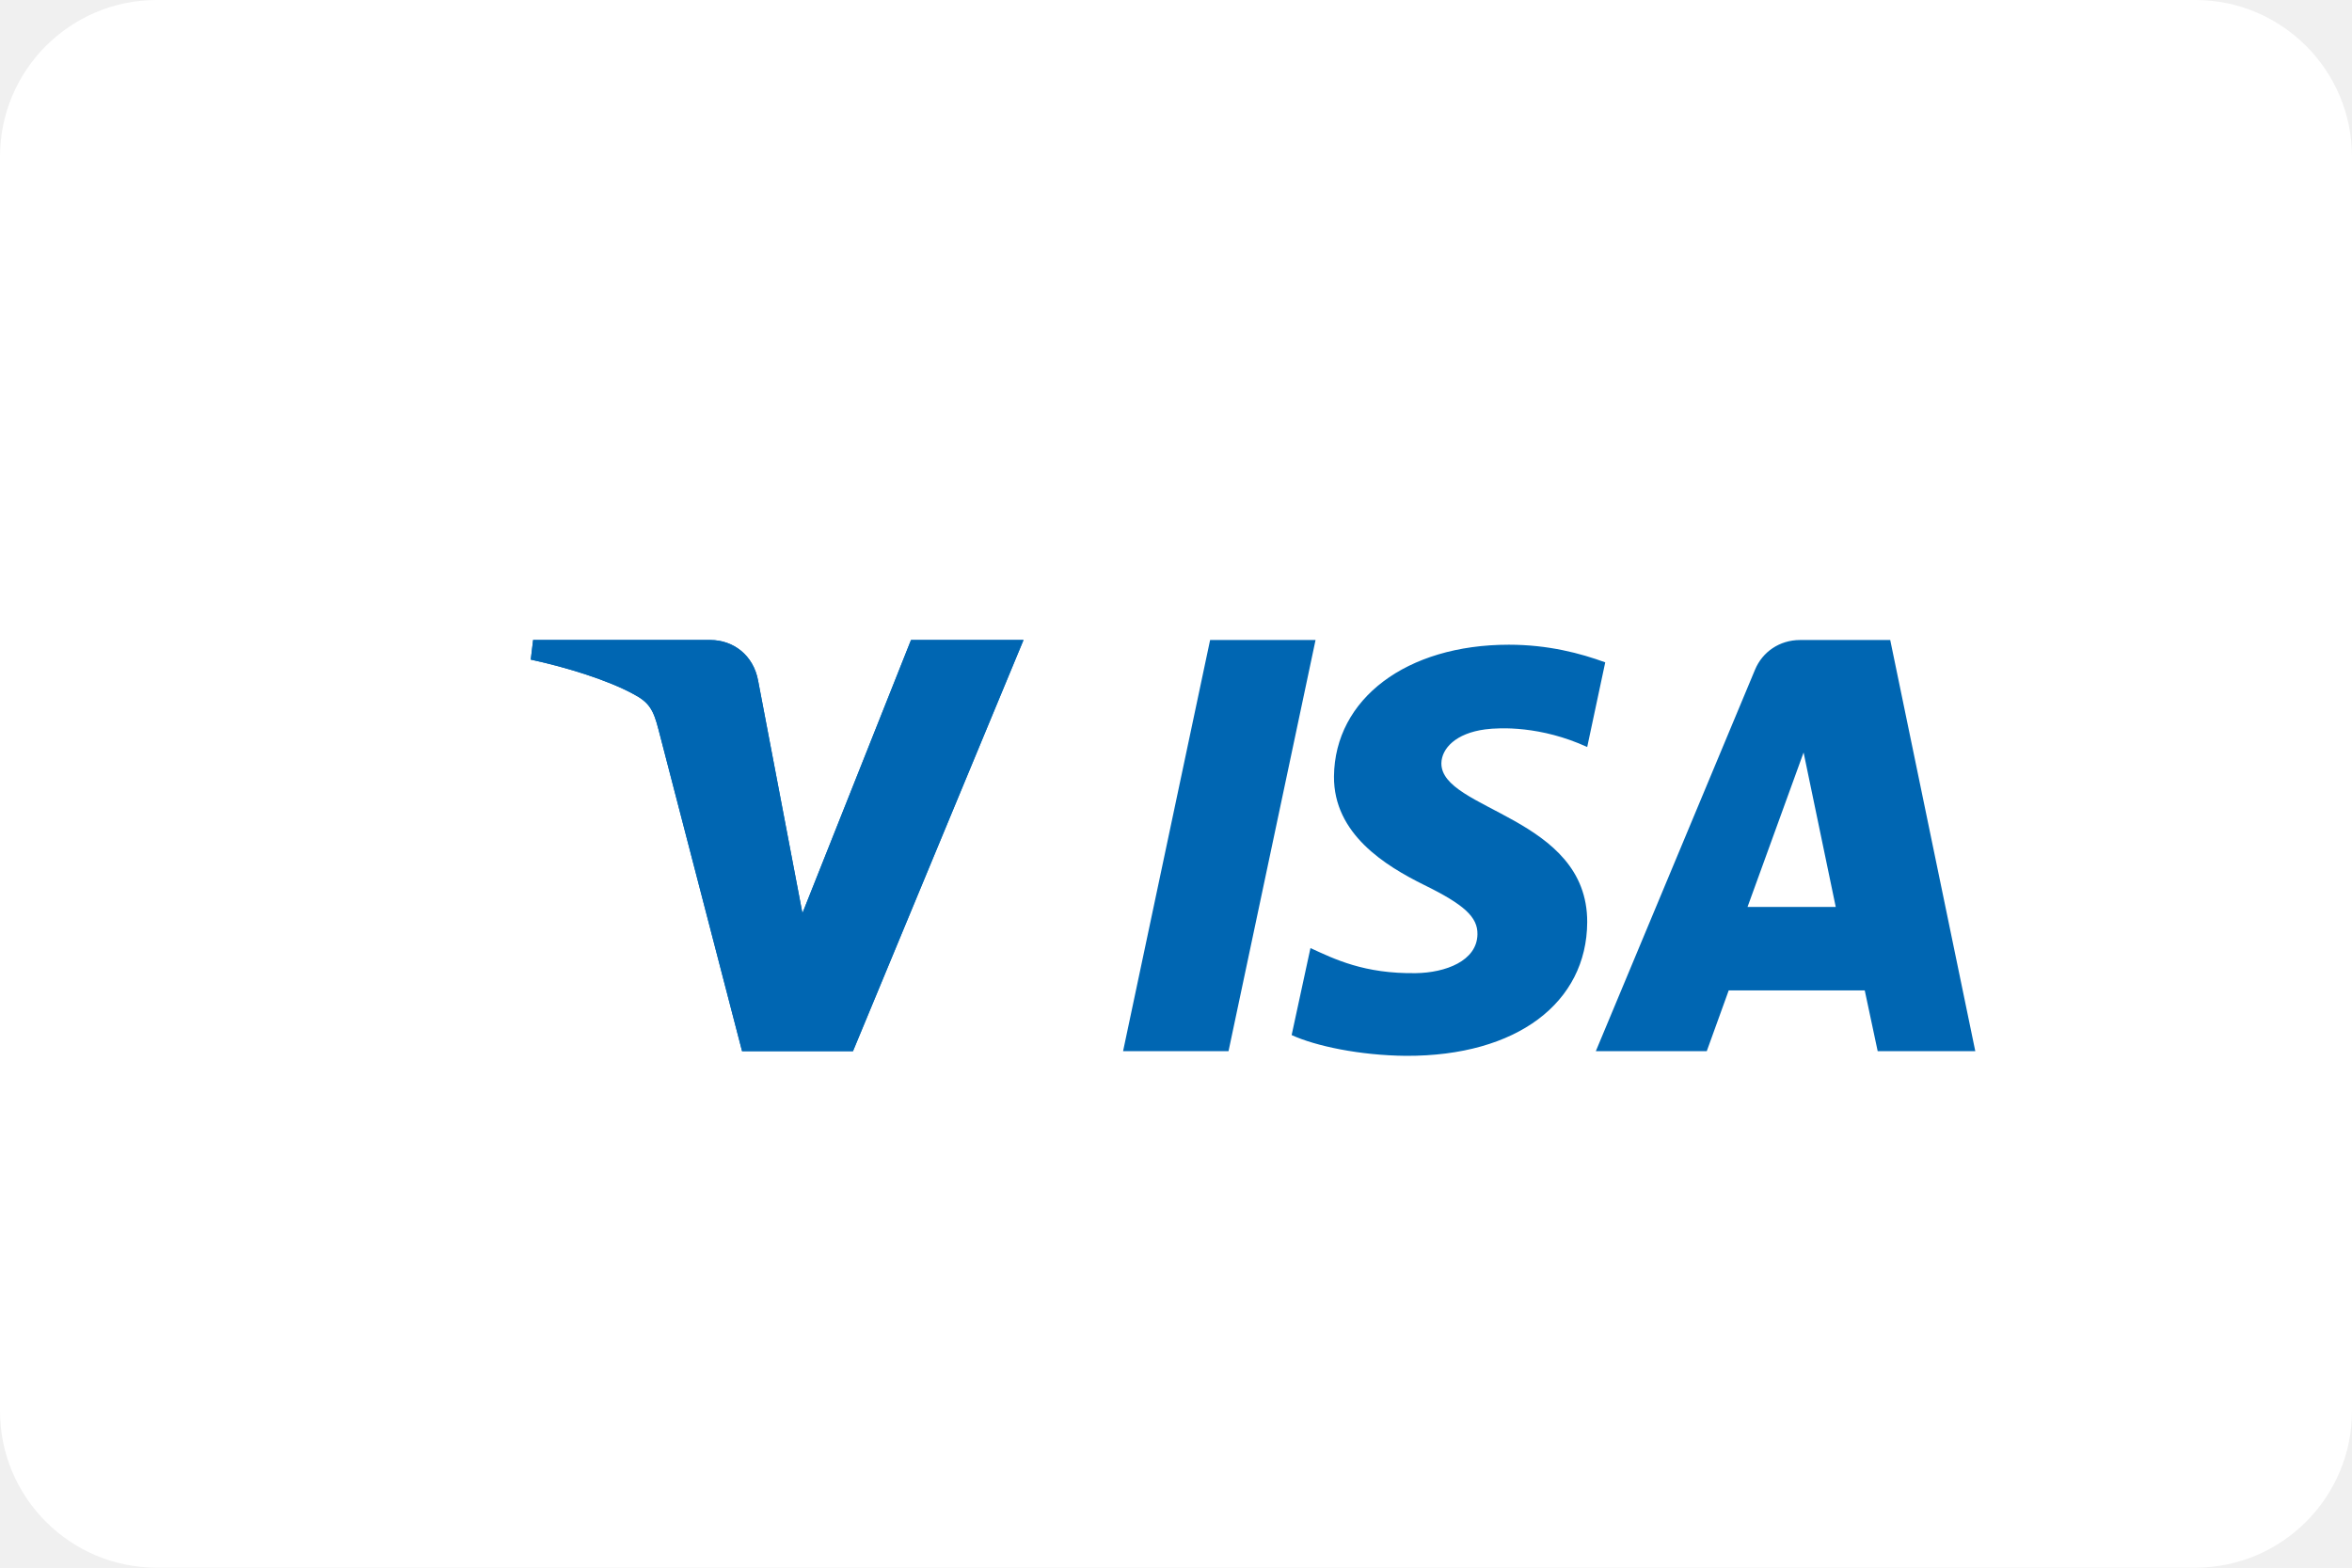
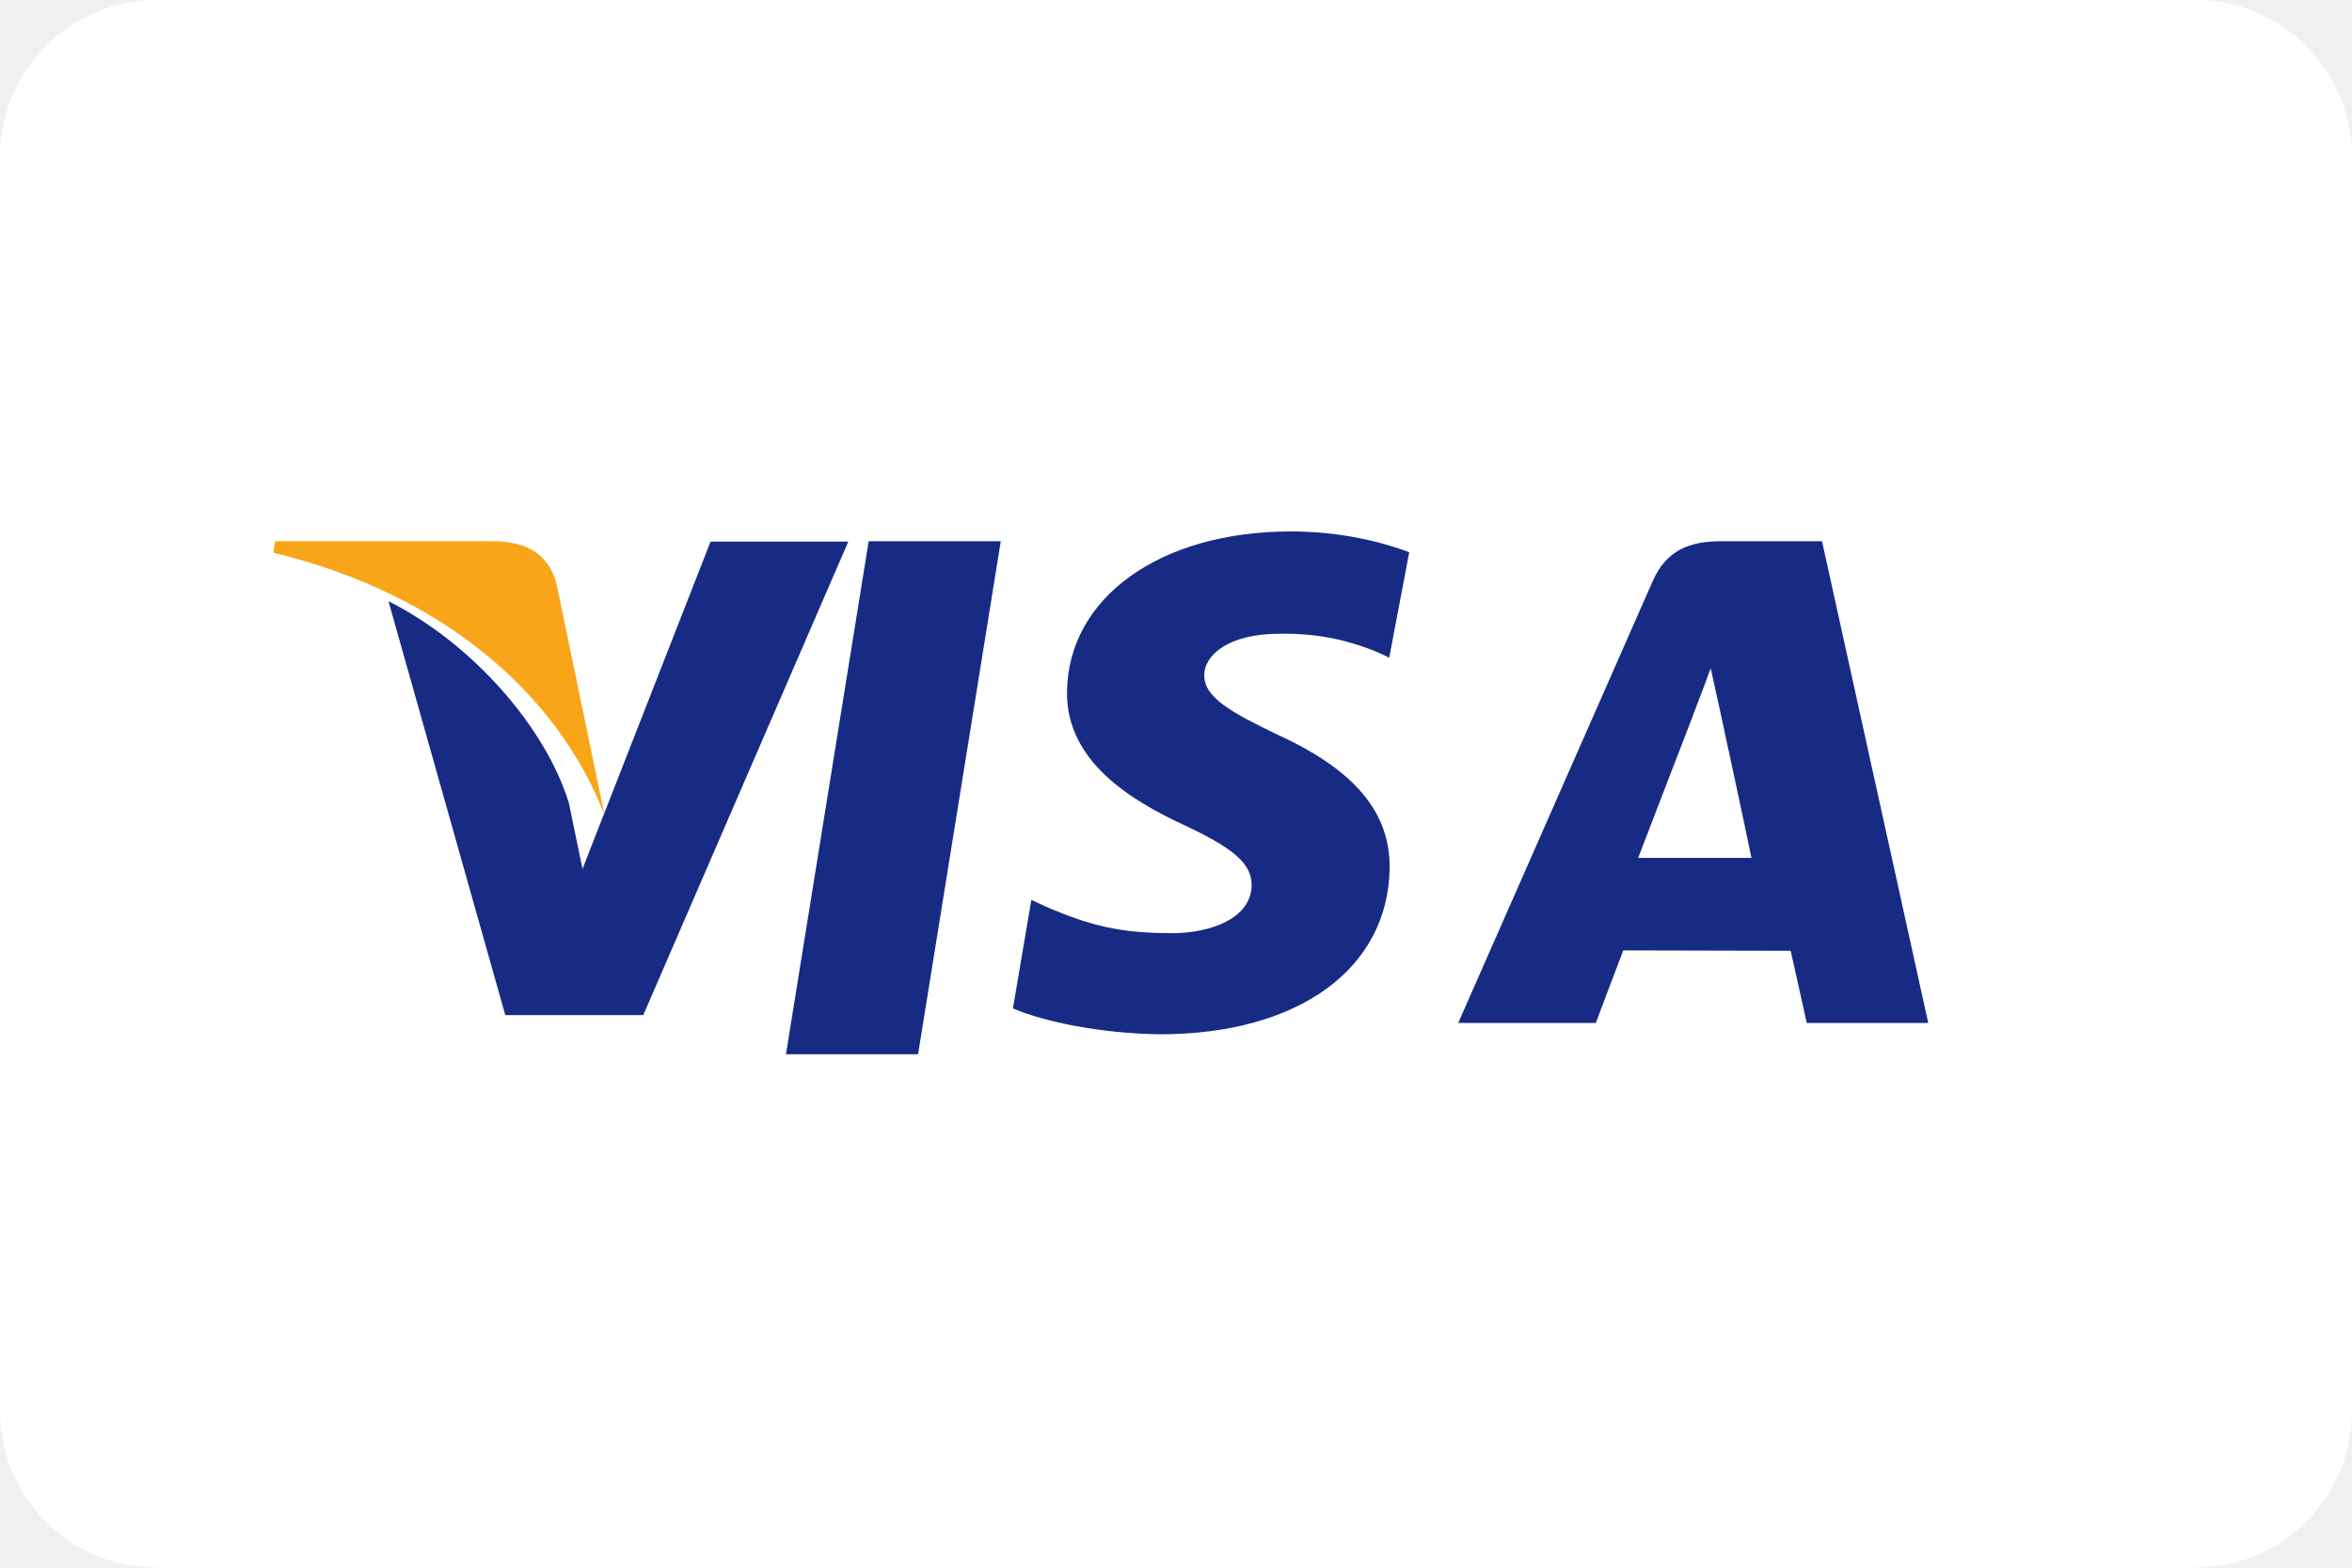
<svg xmlns="http://www.w3.org/2000/svg" width="60" height="40" viewBox="0 0 60 40">
  <rect width="60" height="40" rx="4" fill="#ffffff" />
-   <path d="M26.11,16.33l-4.35,10.49h-2.83l-2.13-8.2c-0.13-0.51-0.24-0.7-0.64-0.91c-0.64-0.35-1.69-0.68-2.62-0.88l0.06-0.5h4.52c0.58,0,1.1,0.38,1.22,1.04l1.13,5.93l2.77-6.97H26.11z M40.49,23.53c0.01-2.7-3.74-2.85-3.72-4.06c0.01-0.37,0.36-0.76,1.12-0.86c0.38-0.05,1.42-0.09,2.6,0.45l0.46-2.16c-0.63-0.23-1.45-0.45-2.46-0.45c-2.61,0-4.44,1.38-4.46,3.36c-0.01,1.47,1.31,2.28,2.3,2.77c1.02,0.5,1.37,0.82,1.36,1.26c-0.01,0.68-0.82,0.98-1.57,0.99c-1.32,0.02-2.08-0.36-2.69-0.64l-0.48,2.22c0.61,0.28,1.74,0.52,2.92,0.53C38.7,26.95,40.48,25.58,40.49,23.53 M47.9,26.82h2.49l-2.17-10.49h-2.3c-0.52,0-0.96,0.3-1.15,0.76l-4.06,9.73h2.83l0.56-1.55h3.47L47.9,26.82z M44.58,23.14l1.43-3.94l0.82,3.94H44.58z M33.56,16.33l-2.22,10.49h-2.69l2.22-10.49H33.56z" fill="#0066b2" />
-   <path d="M26.11,16.33l-4.35,10.49h-2.83l-2.13-8.2c-0.13-0.51-0.24-0.7-0.64-0.91c-0.64-0.35-1.69-0.68-2.62-0.88l0.06-0.5h4.52c0.58,0,1.1,0.38,1.22,1.04l1.13,5.93l2.77-6.97H26.11z" fill="#0066b2" />
+   <path d="M23.42,26.9H20.05l2.11-13.09h3.37L23.42,26.9z" fill="#172B85" />
+   <path d="M35.95,14.09c-0.67-0.25-1.71-0.53-3.02-0.53c-3.34,0-5.69,1.69-5.71,4.1c-0.02,1.79,1.68,2.78,2.96,3.38c1.31,0.61,1.75,1,1.75,1.55c-0.01,0.84-1.05,1.22-2.02,1.22c-1.35,0-2.07-0.19-3.17-0.65l-0.43-0.2l-0.47,2.77c0.79,0.34,2.24,0.64,3.75,0.66c3.53,0,5.83-1.67,5.86-4.25c0.01-1.41-0.89-2.49-2.83-3.38c-1.18-0.57-1.9-0.95-1.9-1.53c0-0.51,0.61-1.06,1.92-1.06c1.09-0.02,1.89,0.22,2.5,0.47l0.3,0.14L35.95,14.09z" fill="#172B85" />
+   <path d="M41.79,21.89c0.28-0.74,1.39-3.61,1.39-3.61c-0.02,0.03,0.29-0.75,0.46-1.23l0.24,1.09c0,0,0.66,3.05,0.8,3.75H41.79z M46.48,13.81h-2.57c-0.8,0-1.4,0.22-1.75,1.02l-4.96,11.27h3.51c0,0,0.57-1.52,0.7-1.85c0.38,0,3.78,0.01,4.27,0.01c0.1,0.43,0.41,1.84,0.41,1.84h3.1L46.48,13.81z" fill="#172B85" />
+   <path d="M18.13,13.81l-3.27,8.36l-0.35-1.69c-0.61-1.96-2.49-4.08-4.6-5.14l2.98,10.56h3.52l5.23-12.08H18.13z" fill="#172B85" />
+   <path d="M12.62,13.81H7.02l-0.05,0.29c4.36,1.06,7.26,3.62,8.45,6.69l-1.22-5.88C13.98,14.07,13.37,13.83,12.62,13.81z" fill="#F9A51A" />
</svg>
